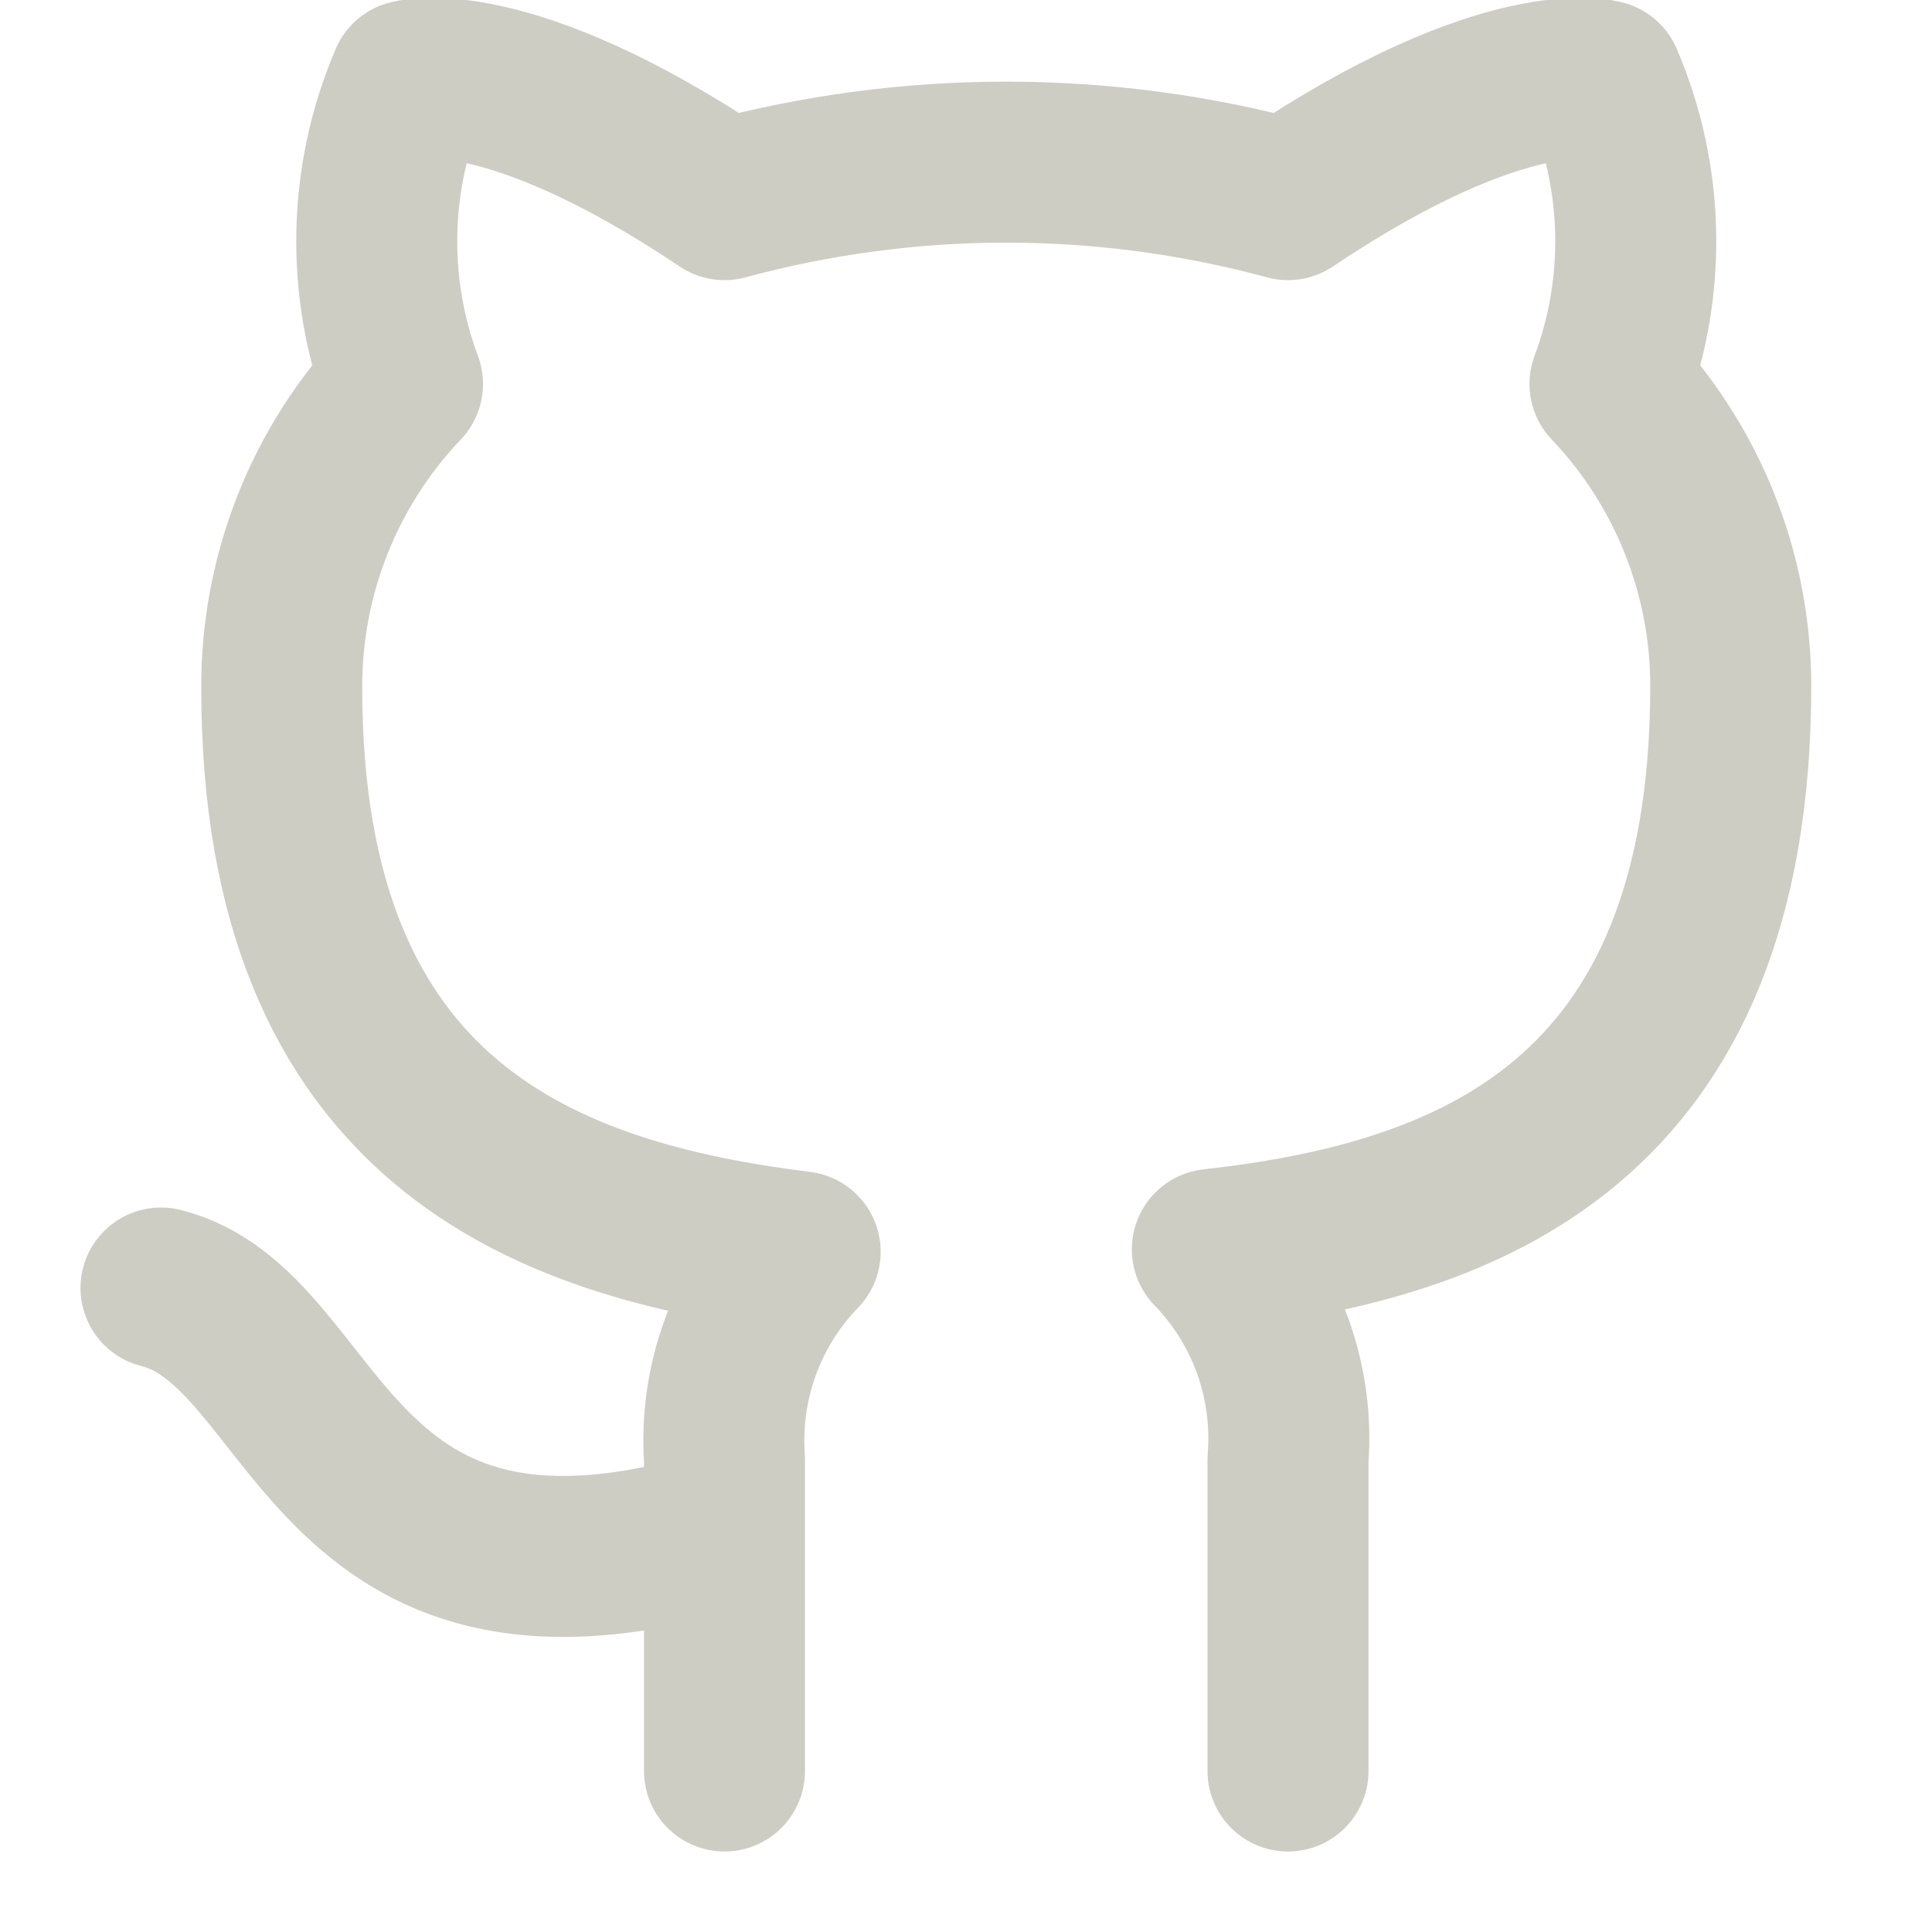
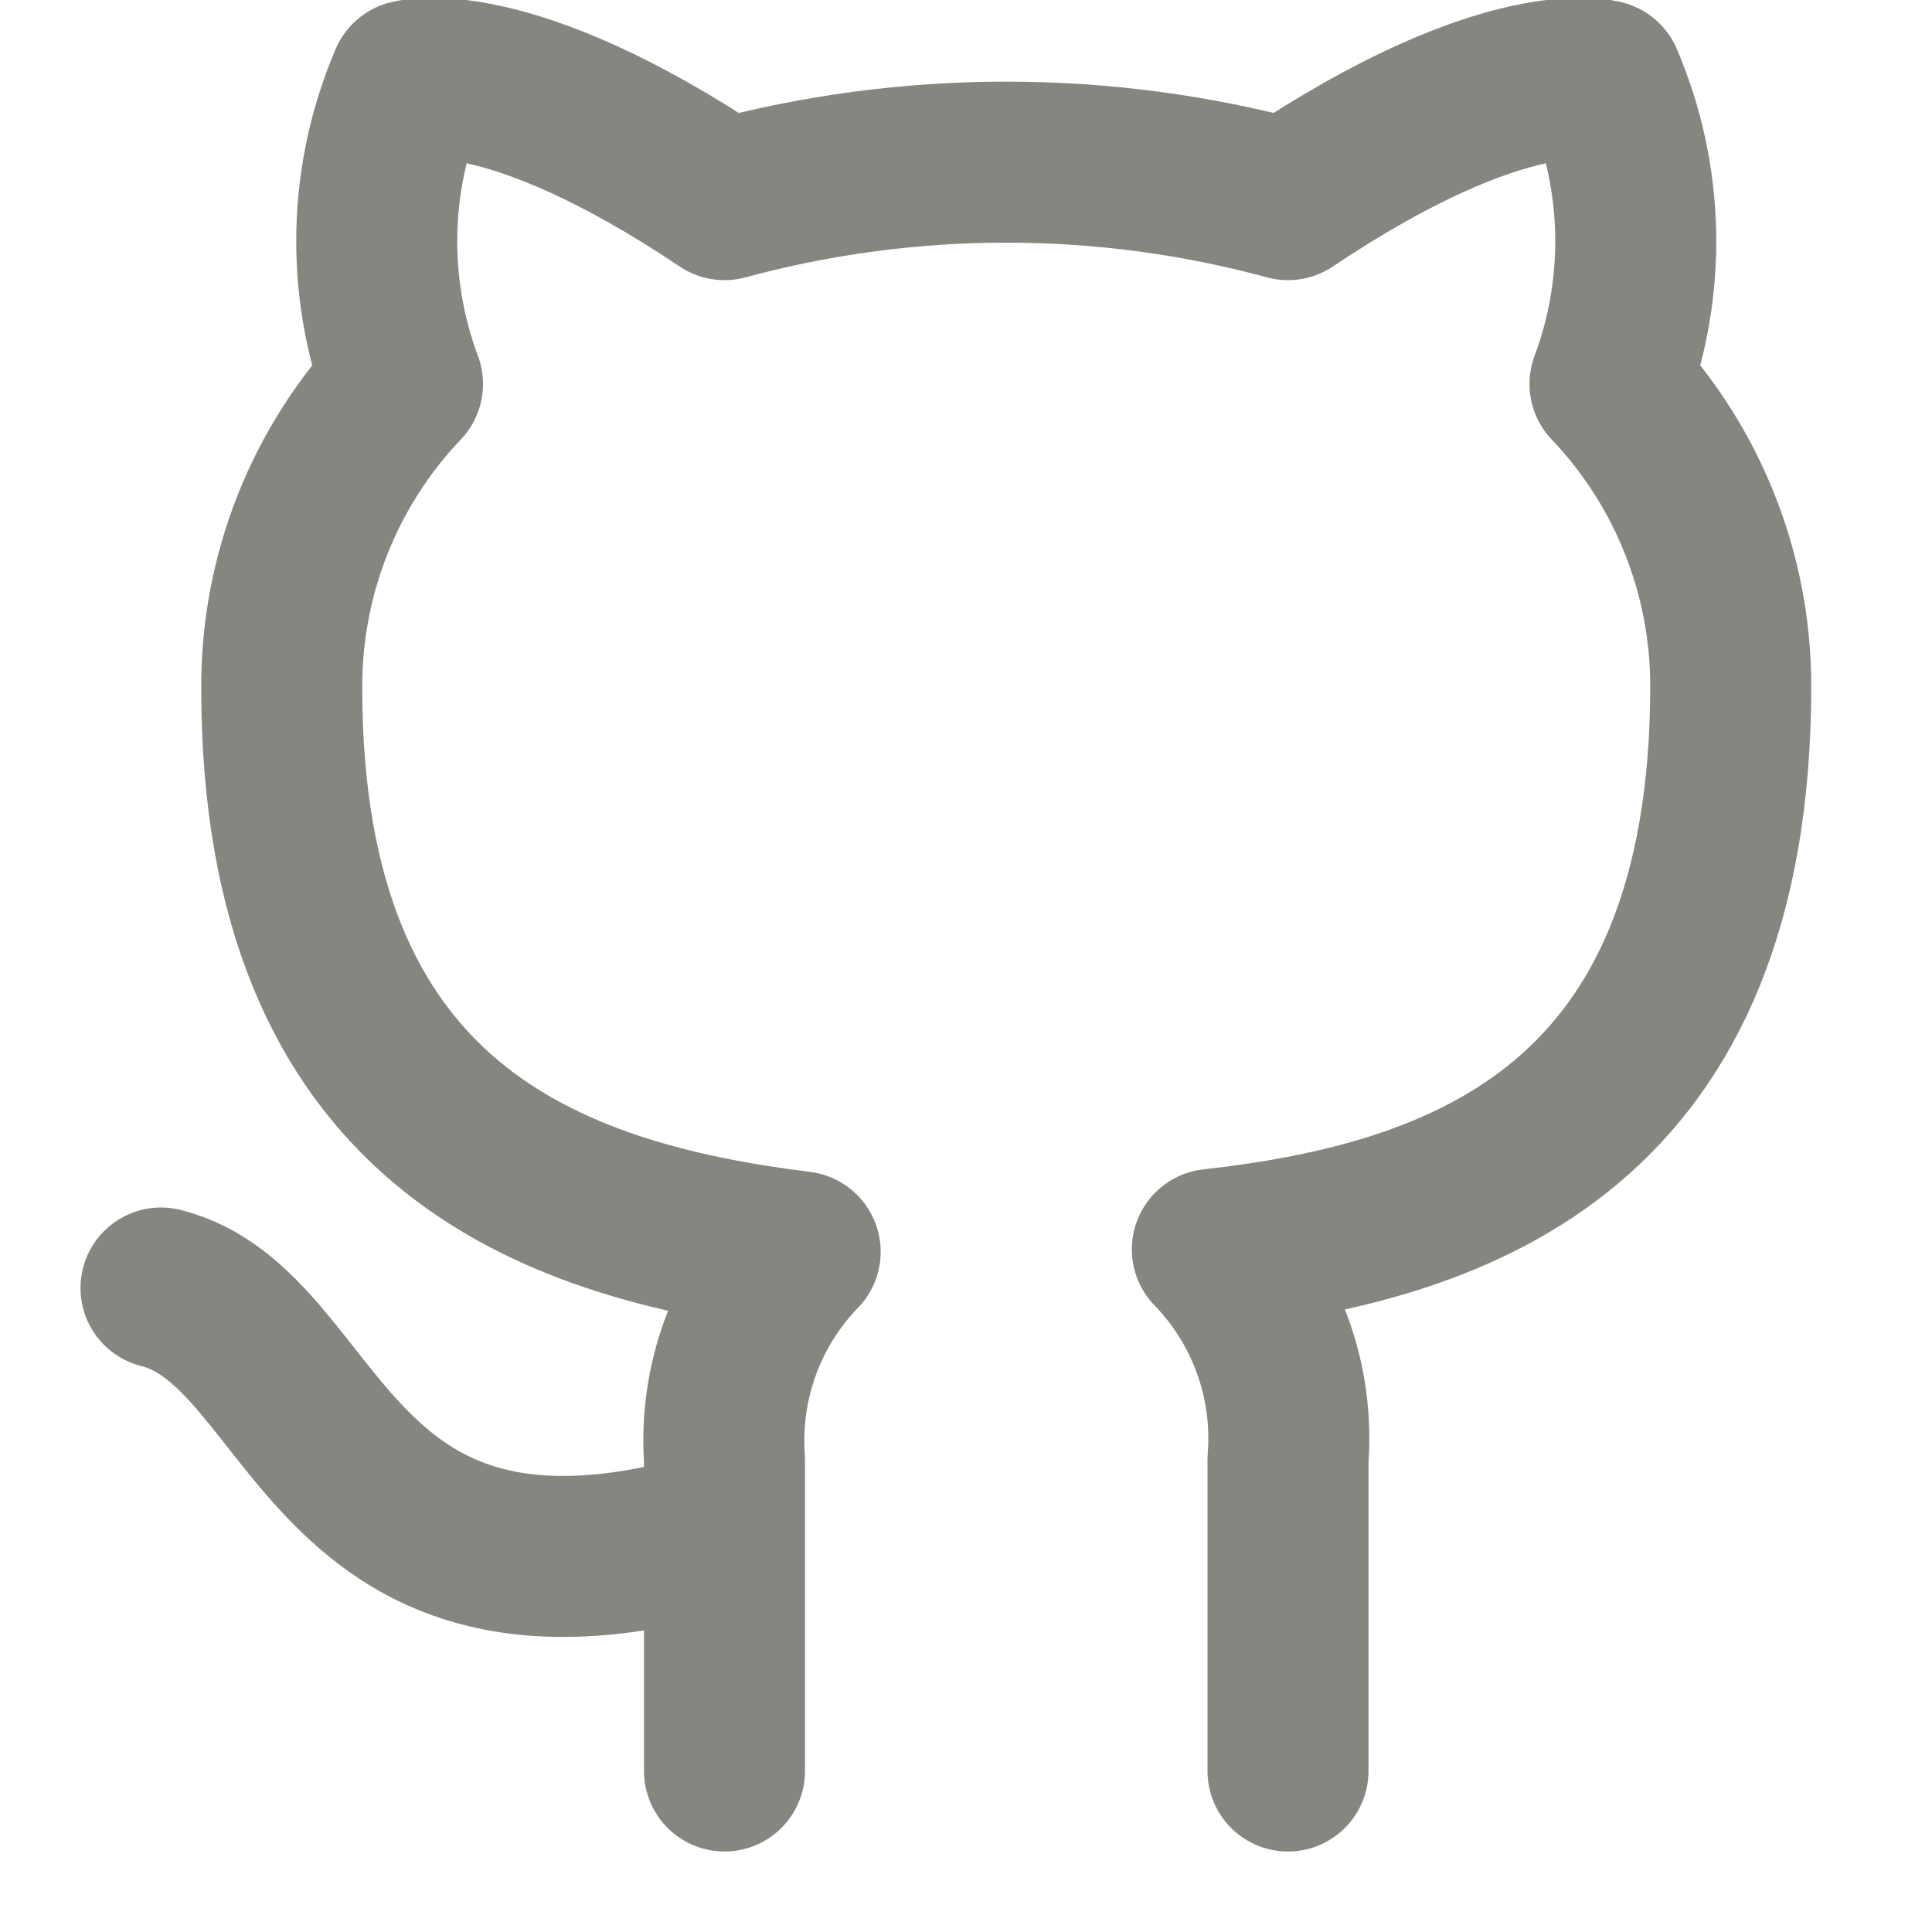
- <svg xmlns="http://www.w3.org/2000/svg" width="44" height="44" viewBox="0 0 24 24" fill="none" stroke="#CECDC3" stroke-width="2" stroke-linecap="round" stroke-linejoin="round" class="feather feather-github">
+ <svg xmlns="http://www.w3.org/2000/svg" width="44" height="44" viewBox="0 0 24 24" fill="none" stroke="#878580" stroke-width="2" stroke-linecap="round" stroke-linejoin="round" class="feather feather-github">
  <path d="M9 19c-5 1.5-5-2.5-7-3m14 6v-3.87a3.37 3.37 0 0 0-.94-2.61c3.14-.35 6.44-1.54 6.44-7A5.44 5.44 0 0 0 20 4.77 5.07 5.07 0 0 0 19.91 1S18.73.65 16 2.48a13.38 13.38 0 0 0-7 0C6.27.65 5.09 1 5.09 1A5.07 5.07 0 0 0 5 4.77a5.44 5.44 0 0 0-1.5 3.78c0 5.42 3.3 6.61 6.44 7A3.37 3.37 0 0 0 9 18.13V22" />
</svg>
